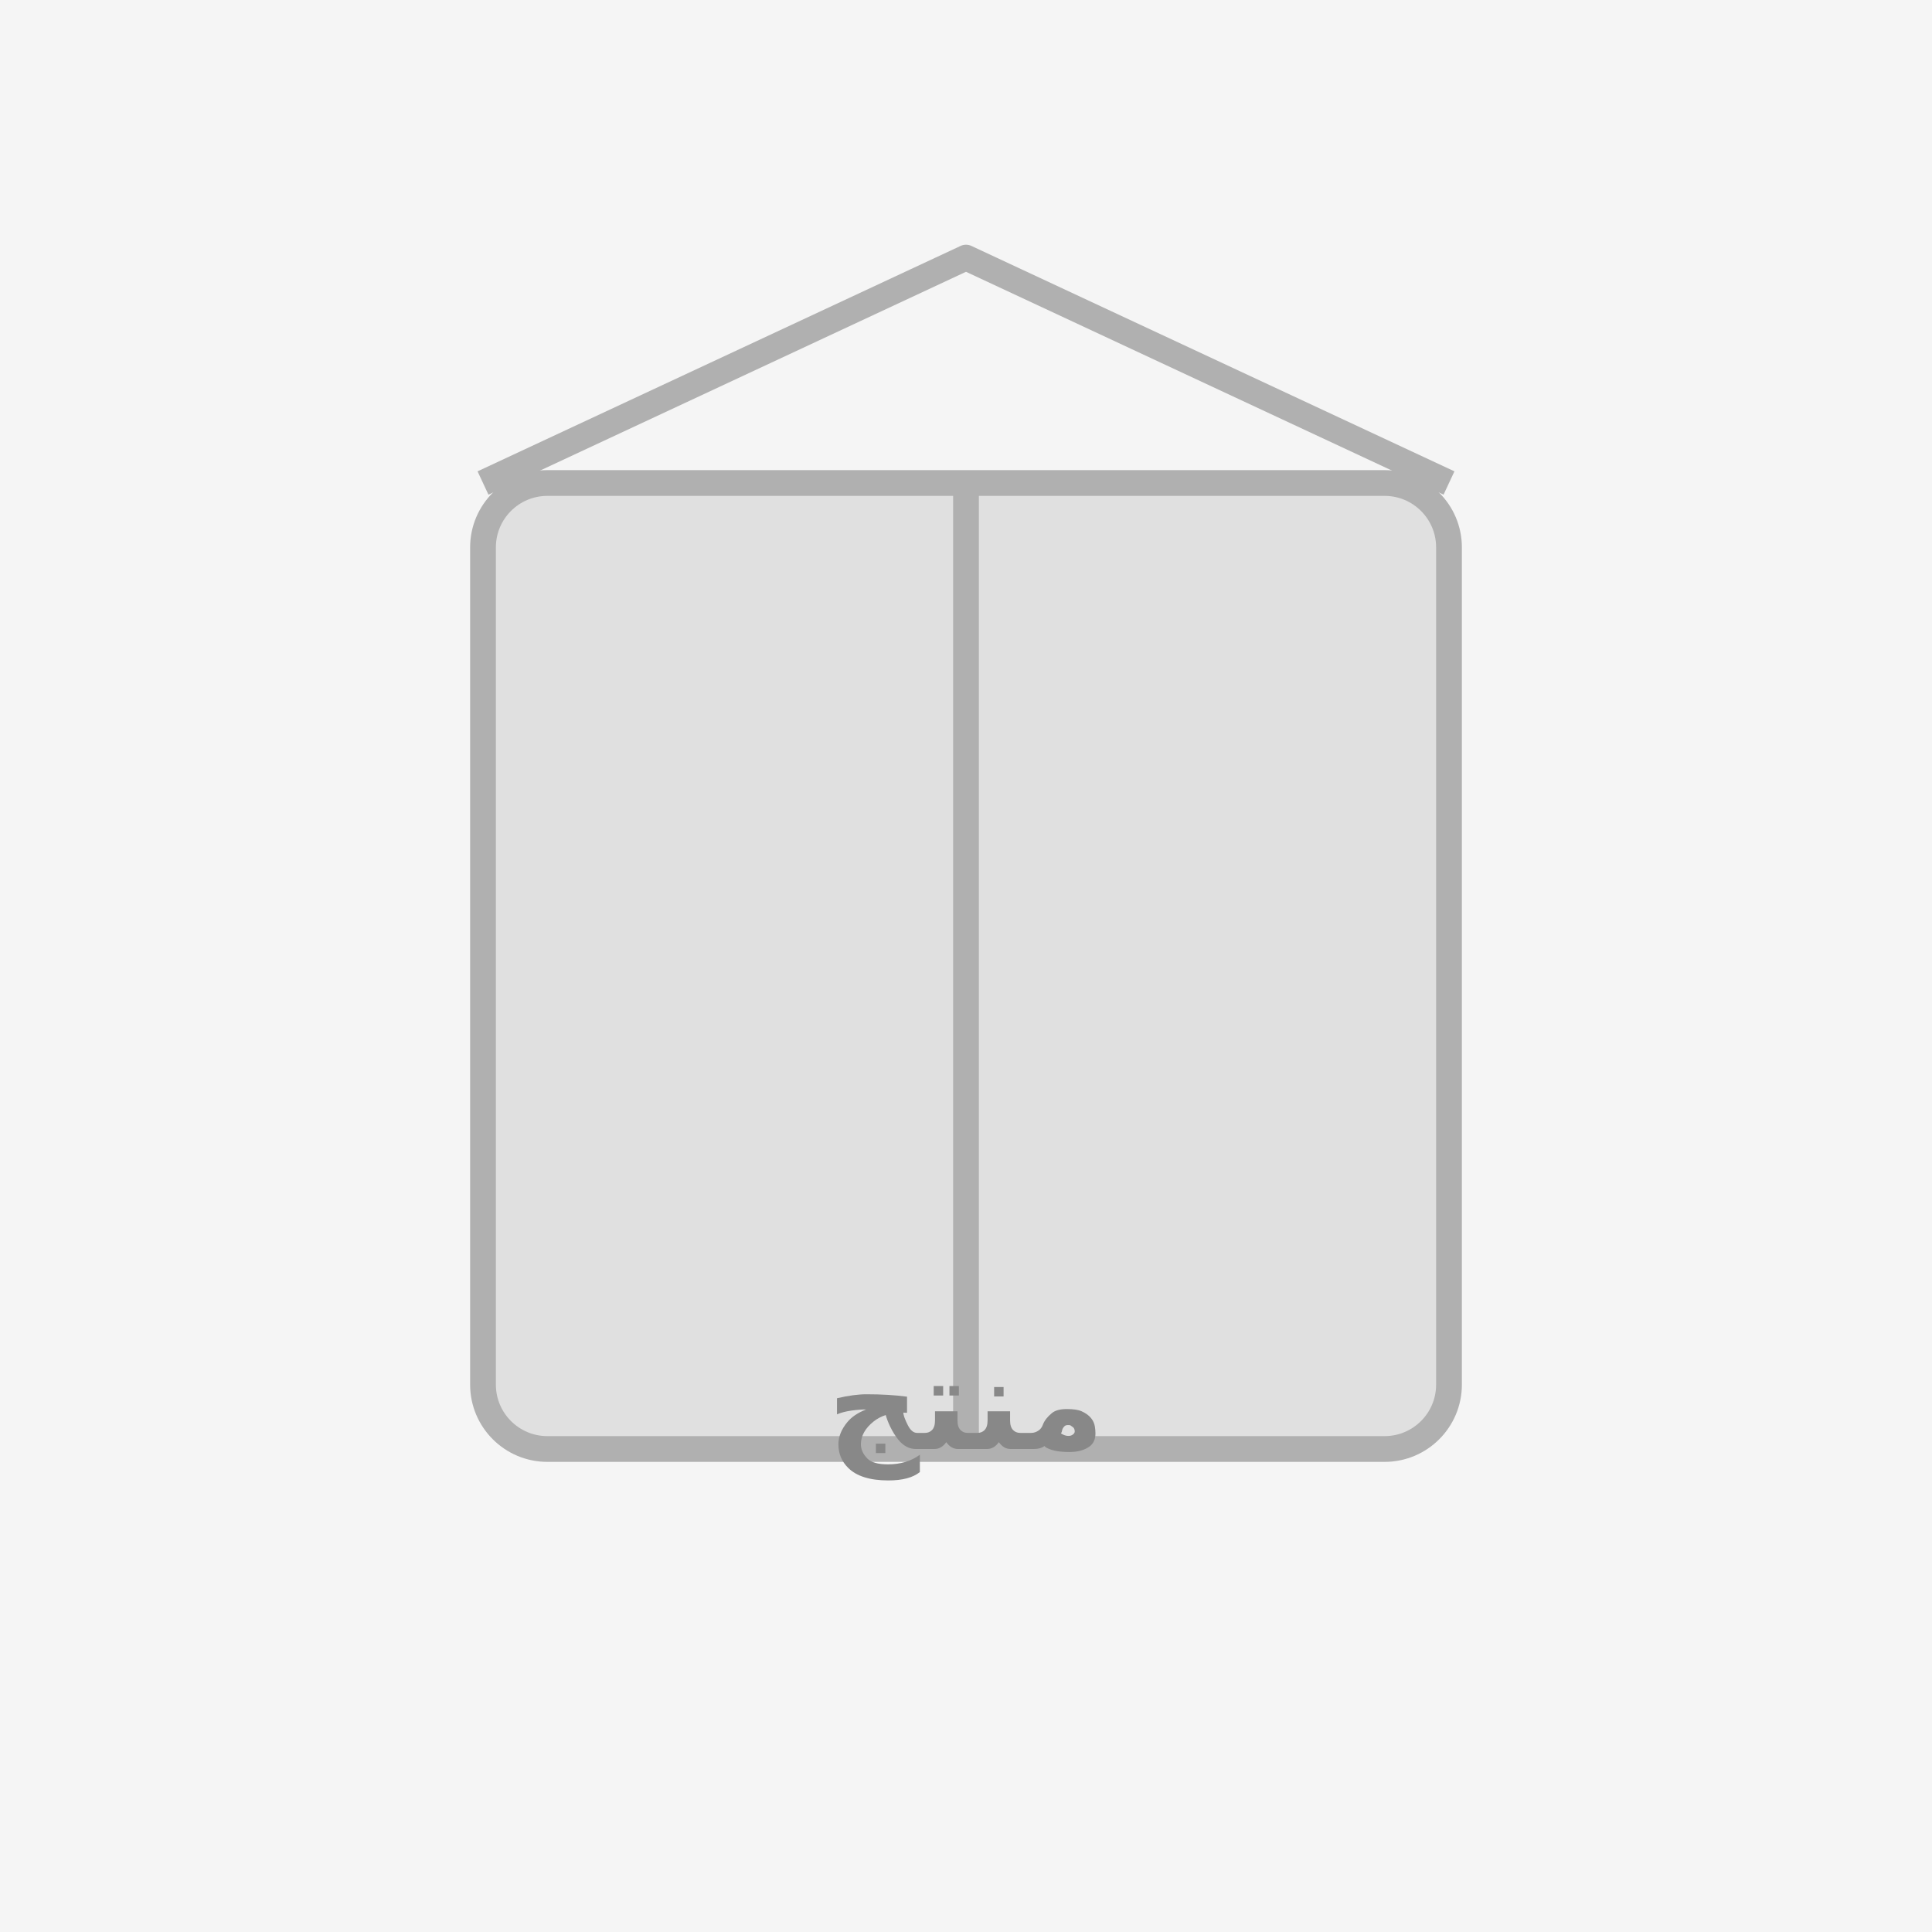
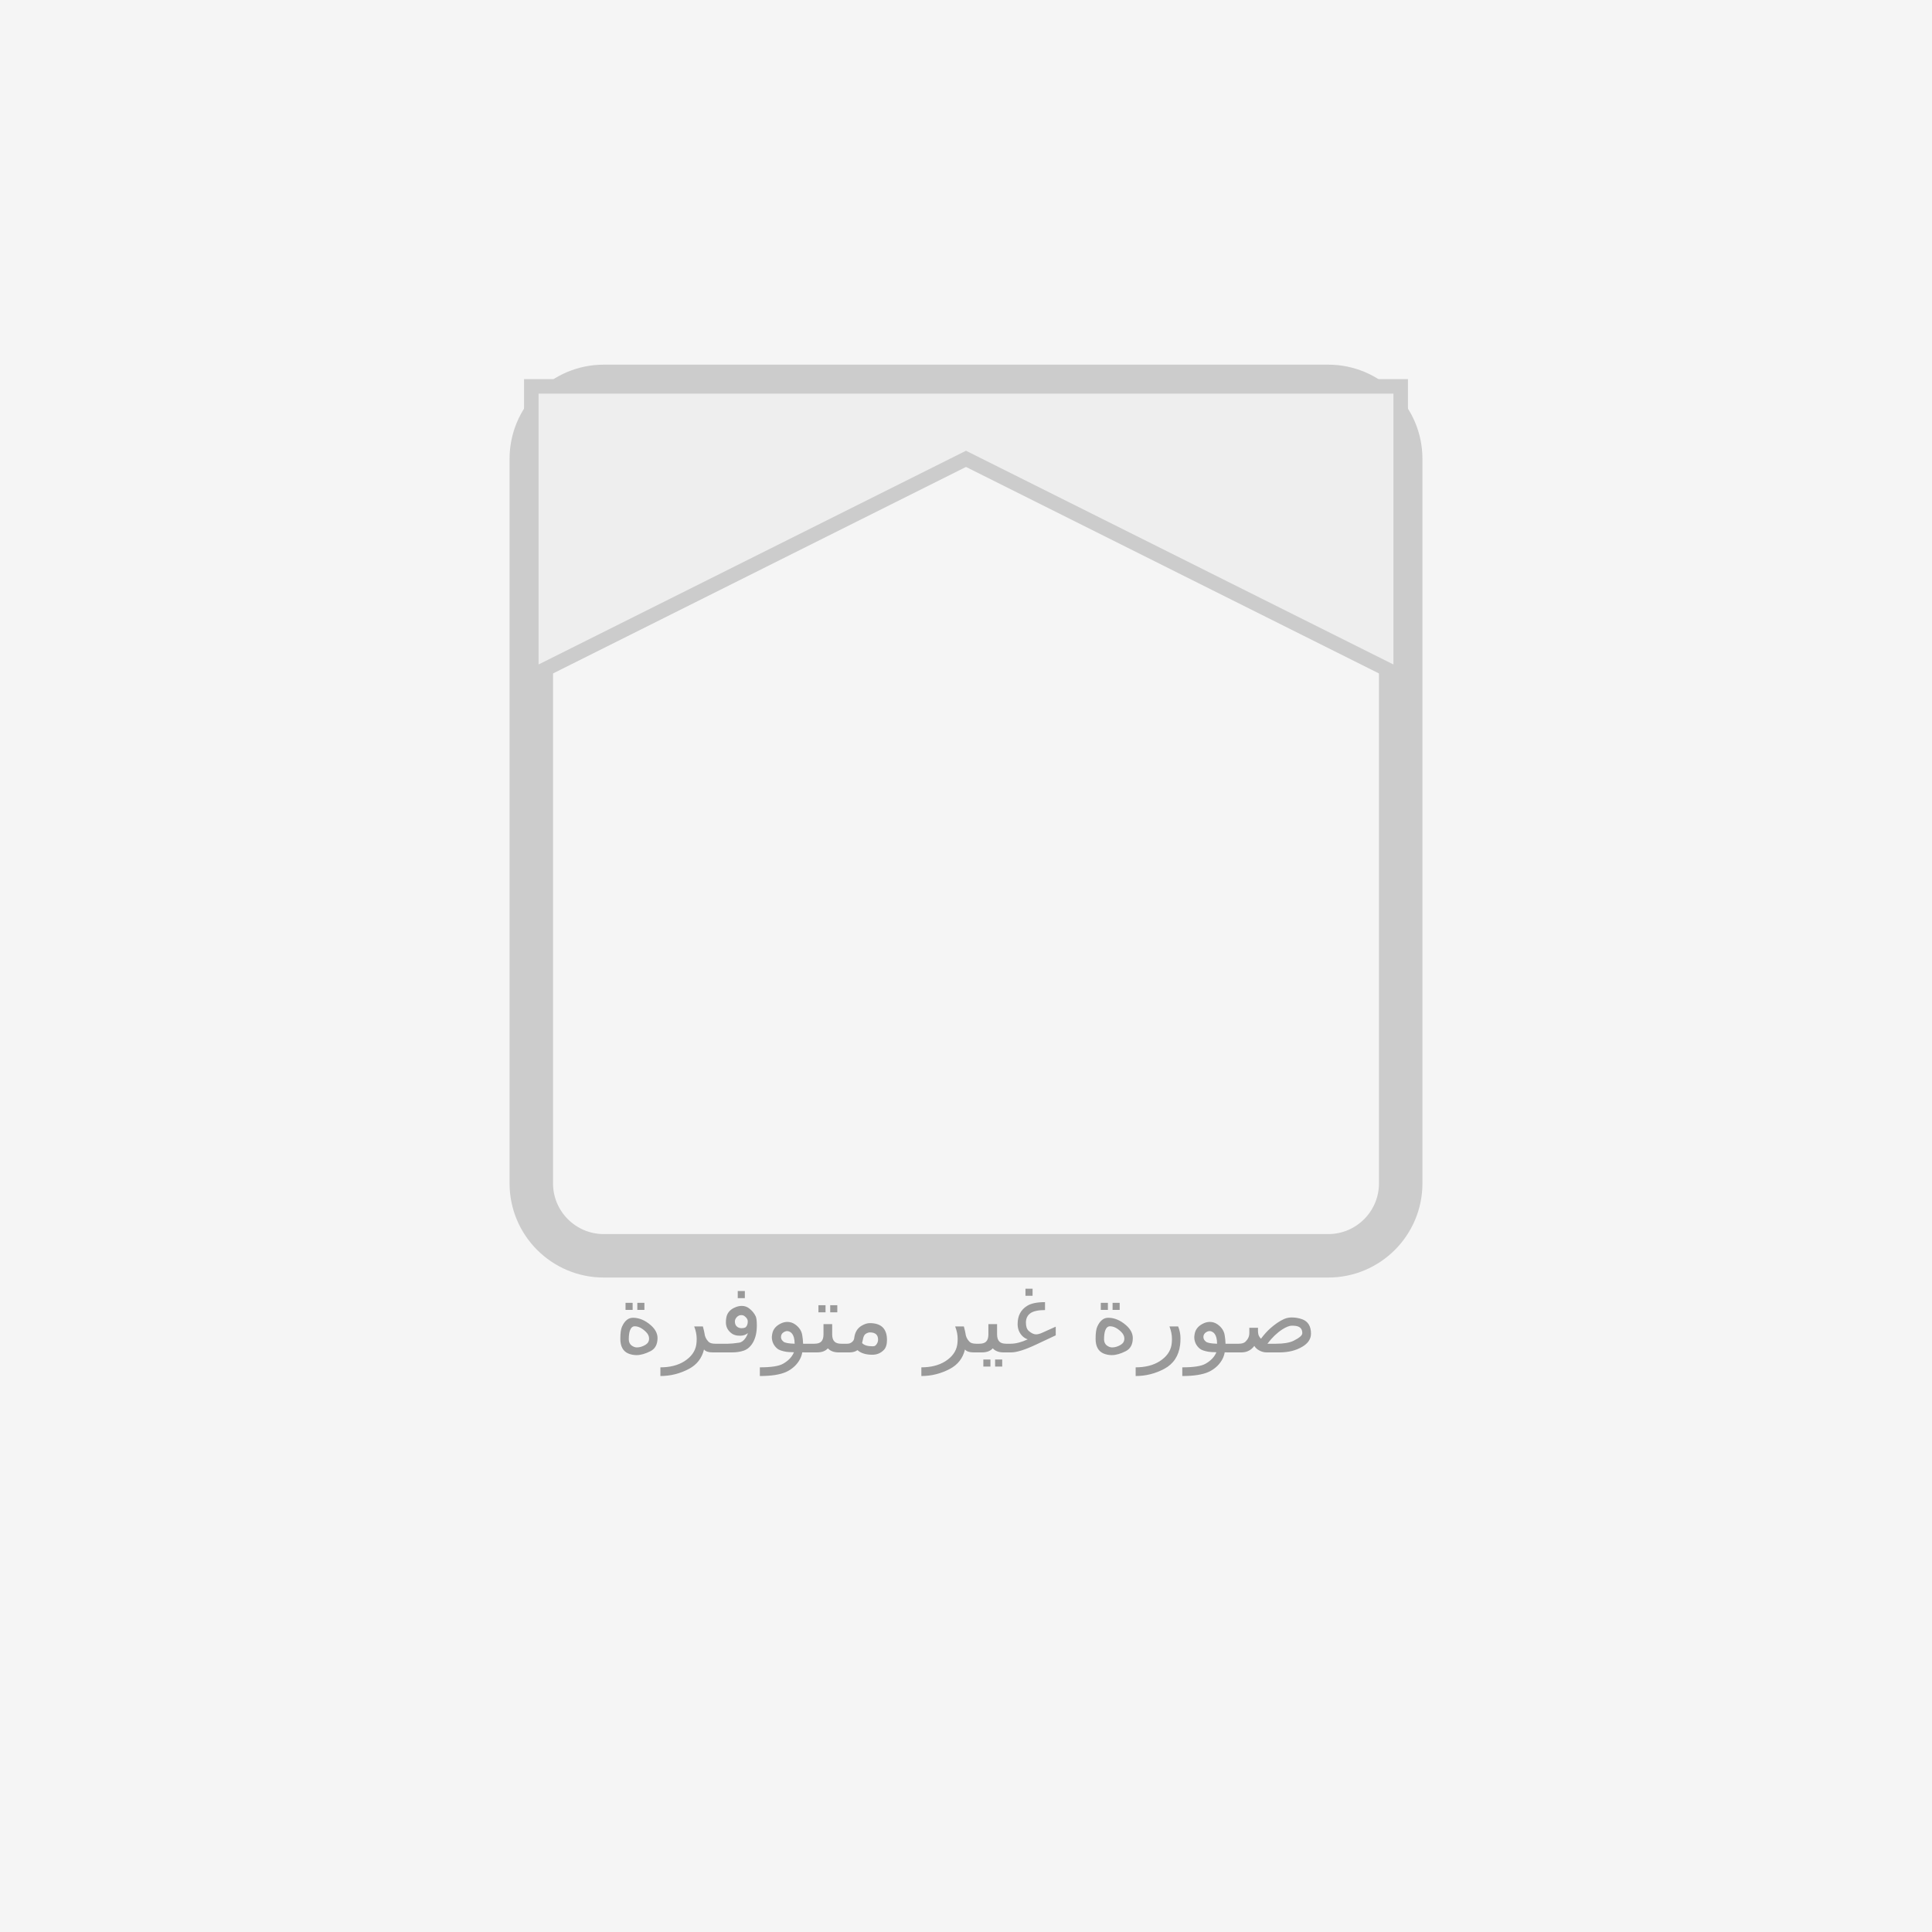
- <svg xmlns="http://www.w3.org/2000/svg" width="600" height="600" viewBox="0 0 600 600">
-   <rect width="600" height="600" fill="#f5f5f5" />
-   <g transform="translate(300, 300)" fill="#cccccc">
-     <rect x="-150" y="-150" width="300" height="300" rx="20" fill="#e0e0e0" stroke="#b0b0b0" stroke-width="8" />
-     <path d="M-150,-150 L0,-220 L150,-150" fill="none" stroke="#b0b0b0" stroke-width="8" stroke-linejoin="round" />
-     <line x1="0" y1="-150" x2="0" y2="150" stroke="#b0b0b0" stroke-width="8" />
+ <svg xmlns="http://www.w3.org/2000/svg" width="400" height="400" viewBox="0 0 400 400">
+   <rect width="400" height="400" fill="#f5f5f5" />
+   <g transform="translate(200, 170) scale(3)">
+     <rect x="-30" y="-30" width="60" height="60" rx="5" ry="5" fill="none" stroke="#cccccc" stroke-width="3" />
+     <path d="M-30 -10 L0 -25 L30 -10 L30 -30 L-30 -30 Z" fill="#eeeeee" stroke="#cccccc" stroke-width="1" />
  </g>
-   <text x="300" y="450" font-family="Arial, sans-serif" font-size="40" font-weight="bold" text-anchor="middle" fill="#888888">منتج</text>
+   <text x="200" y="280" fill="#999999" font-family="Arial, sans-serif" font-size="20" text-anchor="middle">صورة غير متوفرة</text>
</svg>
